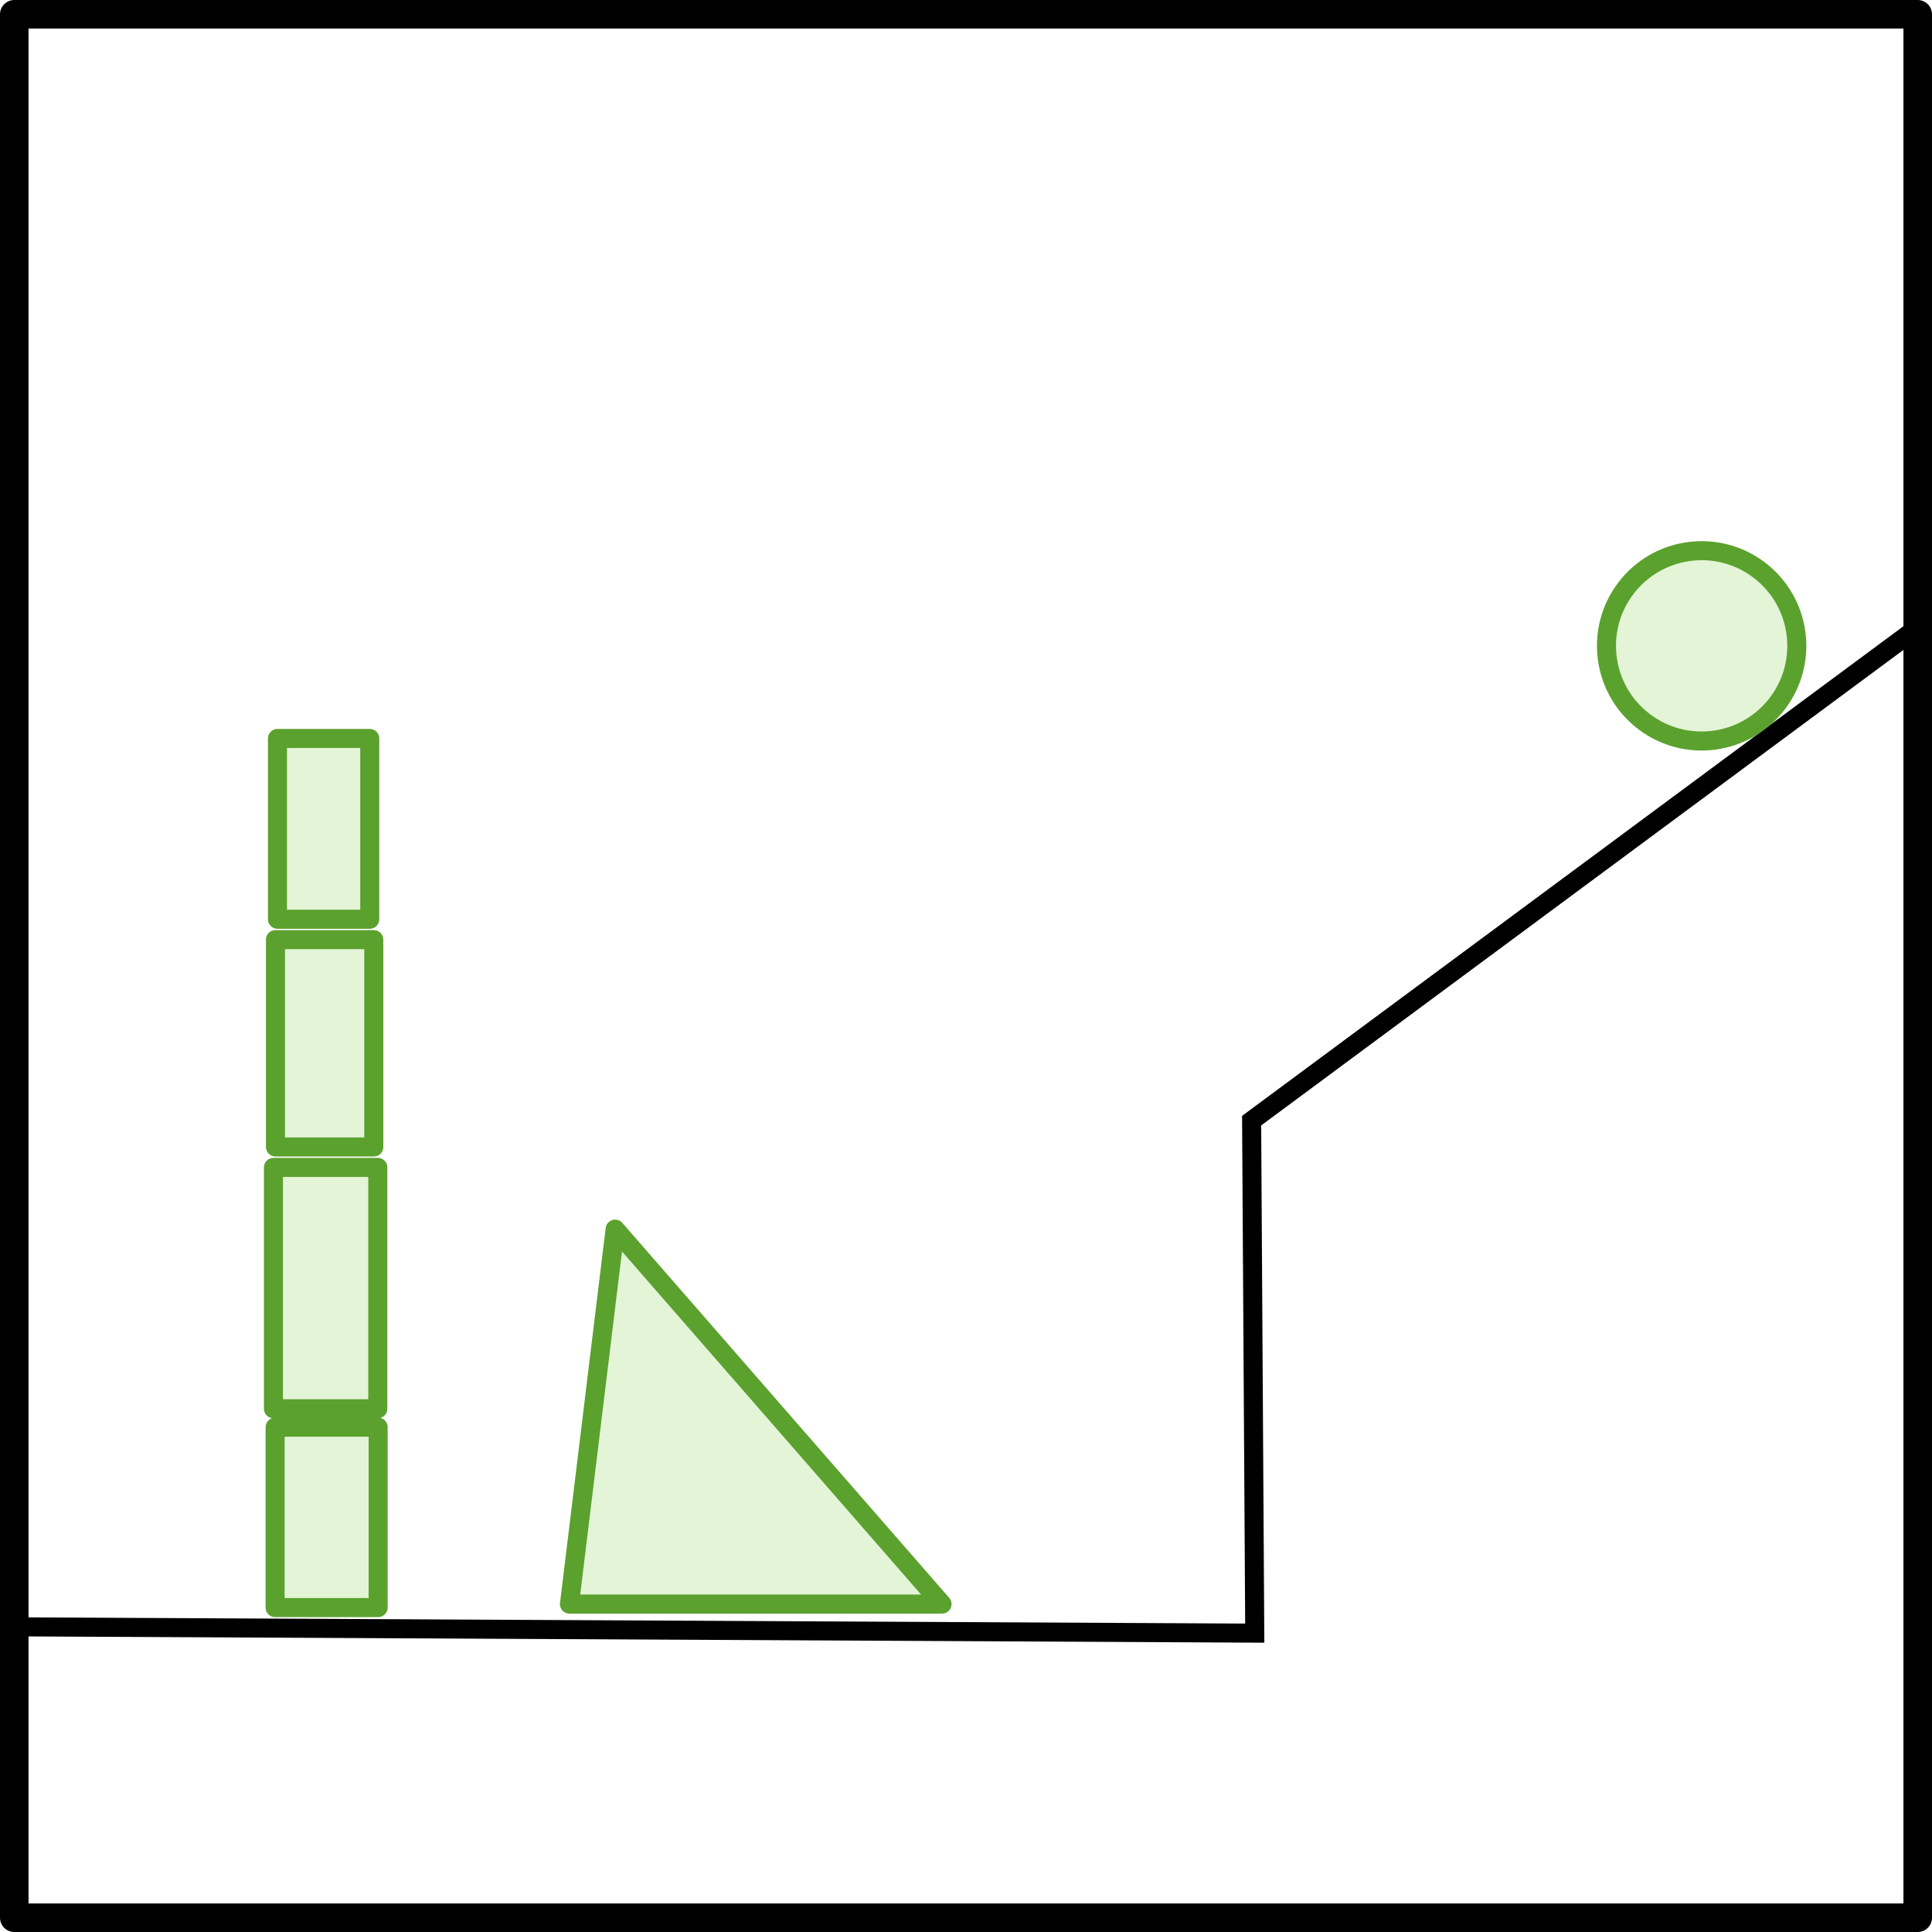
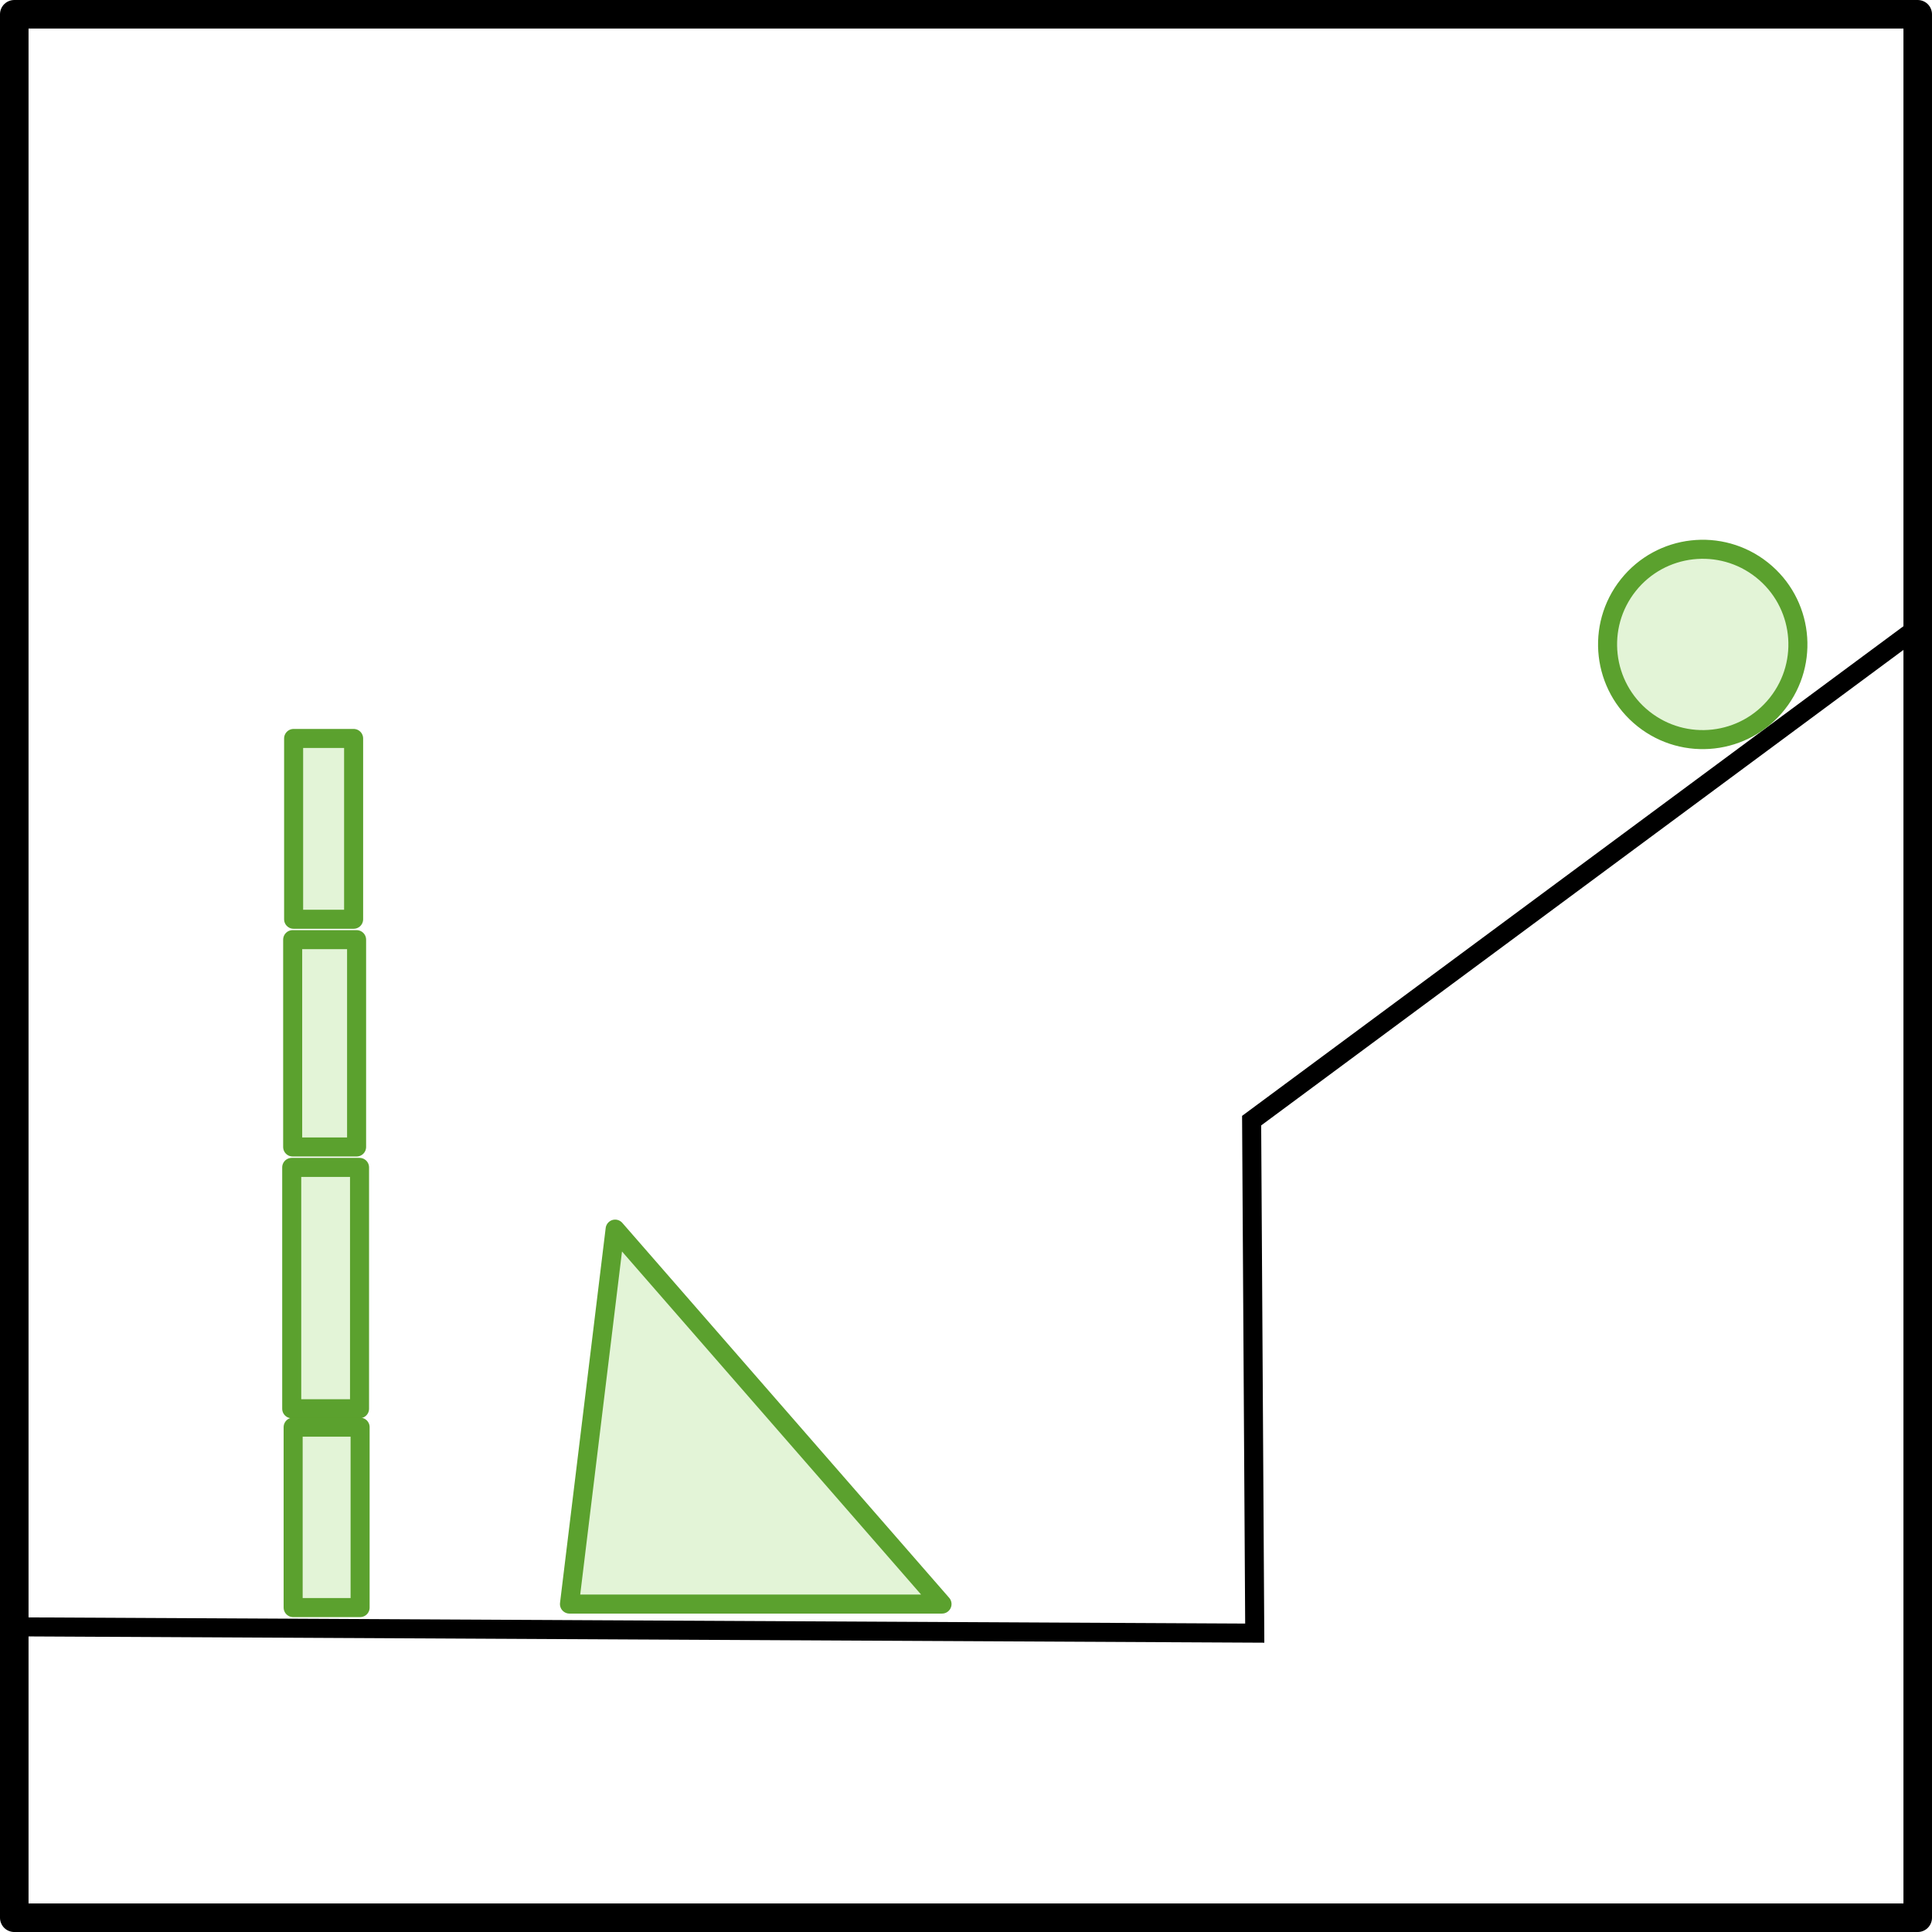
<svg xmlns="http://www.w3.org/2000/svg" width="101.5" height="101.5" id="svg3369" version="1.1">
  <defs id="defs3371" />
  <g id="layer1" transform="translate(-297.7821,-633.0408)">
    <g id="layer1-5" transform="translate(282.4419,627.2204)">
      <g transform="translate(-273.865,-1189.05)" id="g5337">
        <rect style="color:#000000;fill:none;stroke:#000000;stroke-width:1.5;stroke-linecap:square;stroke-linejoin:round;stroke-miterlimit:4;stroke-opacity:1;stroke-dasharray:none;stroke-dashoffset:0;marker:none;visibility:visible;display:inline;overflow:visible;enable-background:accumulate" id="rect4505" width="100" height="100" x="289.955" y="1195.621" />
        <path id="path4507" d="m 389.857,1227.909 -34.896,25.836 0.164,26.924 -64.841,-0.329" style="fill:none;stroke:#000000;stroke-width:1px;stroke-linecap:butt;stroke-linejoin:miter;stroke-opacity:1" />
-         <rect style="opacity:0.99;color:#000000;fill:#e3f4d7;fill-opacity:1;fill-rule:nonzero;stroke:#5aa02c;stroke-width:1;stroke-linecap:round;stroke-linejoin:round;stroke-miterlimit:4;stroke-opacity:1;stroke-dasharray:none;stroke-dashoffset:0;marker:none;visibility:visible;display:inline;overflow:visible;enable-background:accumulate" id="rect4509" width="4.849" height="9.499" x="303.782" y="1233.666" />
-         <rect style="opacity:0.99;color:#000000;fill:#e3f4d7;fill-opacity:1;fill-rule:nonzero;stroke:#5aa02c;stroke-width:1;stroke-linecap:round;stroke-linejoin:round;stroke-miterlimit:4;stroke-opacity:1;stroke-dasharray:none;stroke-dashoffset:0;marker:none;visibility:visible;display:inline;overflow:visible;enable-background:accumulate" id="rect4511" width="5.482" height="12.679" x="303.571" y="1256.201" />
-         <rect style="opacity:0.99;color:#000000;fill:#e3f4d7;fill-opacity:1;fill-rule:nonzero;stroke:#5aa02c;stroke-width:1;stroke-linecap:round;stroke-linejoin:round;stroke-miterlimit:4;stroke-opacity:1;stroke-dasharray:none;stroke-dashoffset:0;marker:none;visibility:visible;display:inline;overflow:visible;enable-background:accumulate" id="rect4513" width="5.166" height="10.893" x="303.677" y="1244.236" />
-         <rect style="opacity:0.99;color:#000000;fill:#e3f4d7;fill-opacity:1;fill-rule:nonzero;stroke:#5aa02c;stroke-width:1;stroke-linecap:round;stroke-linejoin:round;stroke-miterlimit:4;stroke-opacity:1;stroke-dasharray:none;stroke-dashoffset:0;marker:none;visibility:visible;display:inline;overflow:visible;enable-background:accumulate" id="rect4515" width="5.413" height="9.479" x="303.659" y="1269.848" />
-         <path style="opacity:0.99;color:#000000;fill:#e3f4d7;fill-opacity:1;fill-rule:nonzero;stroke:#5aa02c;stroke-width:1.125;stroke-linecap:round;stroke-linejoin:round;stroke-miterlimit:4;stroke-opacity:1;stroke-dasharray:none;stroke-dashoffset:0;marker:none;visibility:visible;display:inline;overflow:visible;enable-background:accumulate" id="path4517" d="m 136.634,1246.311 a 5.625,5.625 0 1 1 0.016,-0.021" transform="matrix(0.8888542,0,0,0.8888542,261.1254,124.0515)" />
+         <rect style="opacity:0.99;color:#000000;fill:#e3f4d7;fill-opacity:1;fill-rule:nonzero;stroke:#5aa02c;stroke-width:1;stroke-linecap:round;stroke-linejoin:round;stroke-miterlimit:4;stroke-opacity:1;stroke-dasharray:none;stroke-dashoffset:0;marker:none;visibility:visible;display:inline;overflow:visible;enable-background:accumulate" id="rect4509" width="3.152" height="9.499" x="304.631" y="1233.666" />
+         <rect style="opacity:0.99;color:#000000;fill:#e3f4d7;fill-opacity:1;fill-rule:nonzero;stroke:#5aa02c;stroke-width:1;stroke-linecap:round;stroke-linejoin:round;stroke-miterlimit:4;stroke-opacity:1;stroke-dasharray:none;stroke-dashoffset:0;marker:none;visibility:visible;display:inline;overflow:visible;enable-background:accumulate" id="rect4511" width="3.563" height="12.679" x="304.531" y="1256.201" />
+         <rect style="opacity:0.99;color:#000000;fill:#e3f4d7;fill-opacity:1;fill-rule:nonzero;stroke:#5aa02c;stroke-width:1;stroke-linecap:round;stroke-linejoin:round;stroke-miterlimit:4;stroke-opacity:1;stroke-dasharray:none;stroke-dashoffset:0;marker:none;visibility:visible;display:inline;overflow:visible;enable-background:accumulate" id="rect4513" width="3.358" height="10.893" x="304.581" y="1244.236" />
+         <rect style="opacity:0.99;color:#000000;fill:#e3f4d7;fill-opacity:1;fill-rule:nonzero;stroke:#5aa02c;stroke-width:1;stroke-linecap:round;stroke-linejoin:round;stroke-miterlimit:4;stroke-opacity:1;stroke-dasharray:none;stroke-dashoffset:0;marker:none;visibility:visible;display:inline;overflow:visible;enable-background:accumulate" id="rect4515" width="3.518" height="9.479" x="304.606" y="1269.848" />
+         <path style="opacity:0.99;color:#000000;fill:#e3f4d7;fill-opacity:1;fill-rule:nonzero;stroke:#5aa02c;stroke-width:1.125;stroke-linecap:round;stroke-linejoin:round;stroke-miterlimit:4;stroke-opacity:1;stroke-dasharray:none;stroke-dashoffset:0;marker:none;visibility:visible;display:inline;overflow:visible;enable-background:accumulate" id="path4517" d="m 136.634,1246.311 c -1.934,2.431 -5.473,2.833 -7.904,0.899 -2.431,-1.934 -2.833,-5.473 -0.899,-7.904 1.934,-2.431 5.473,-2.833 7.904,-0.899 2.423,1.928 2.832,5.451 0.915,7.883" transform="matrix(0.8888542,0,0,0.8888542,261.1254,124.0515)" />
        <path id="path4535" d="m 321.522,1259.444 -2.399,19.698 19.572,0 -17.173,-19.698 z" style="opacity:0.99;color:#000000;fill:#e3f4d7;fill-opacity:1;fill-rule:nonzero;stroke:#5aa02c;stroke-width:1;stroke-linecap:round;stroke-linejoin:round;stroke-miterlimit:4;stroke-opacity:1;stroke-dasharray:none;stroke-dashoffset:0;marker:none;visibility:visible;display:inline;overflow:visible;enable-background:accumulate" />
      </g>
    </g>
  </g>
</svg>
